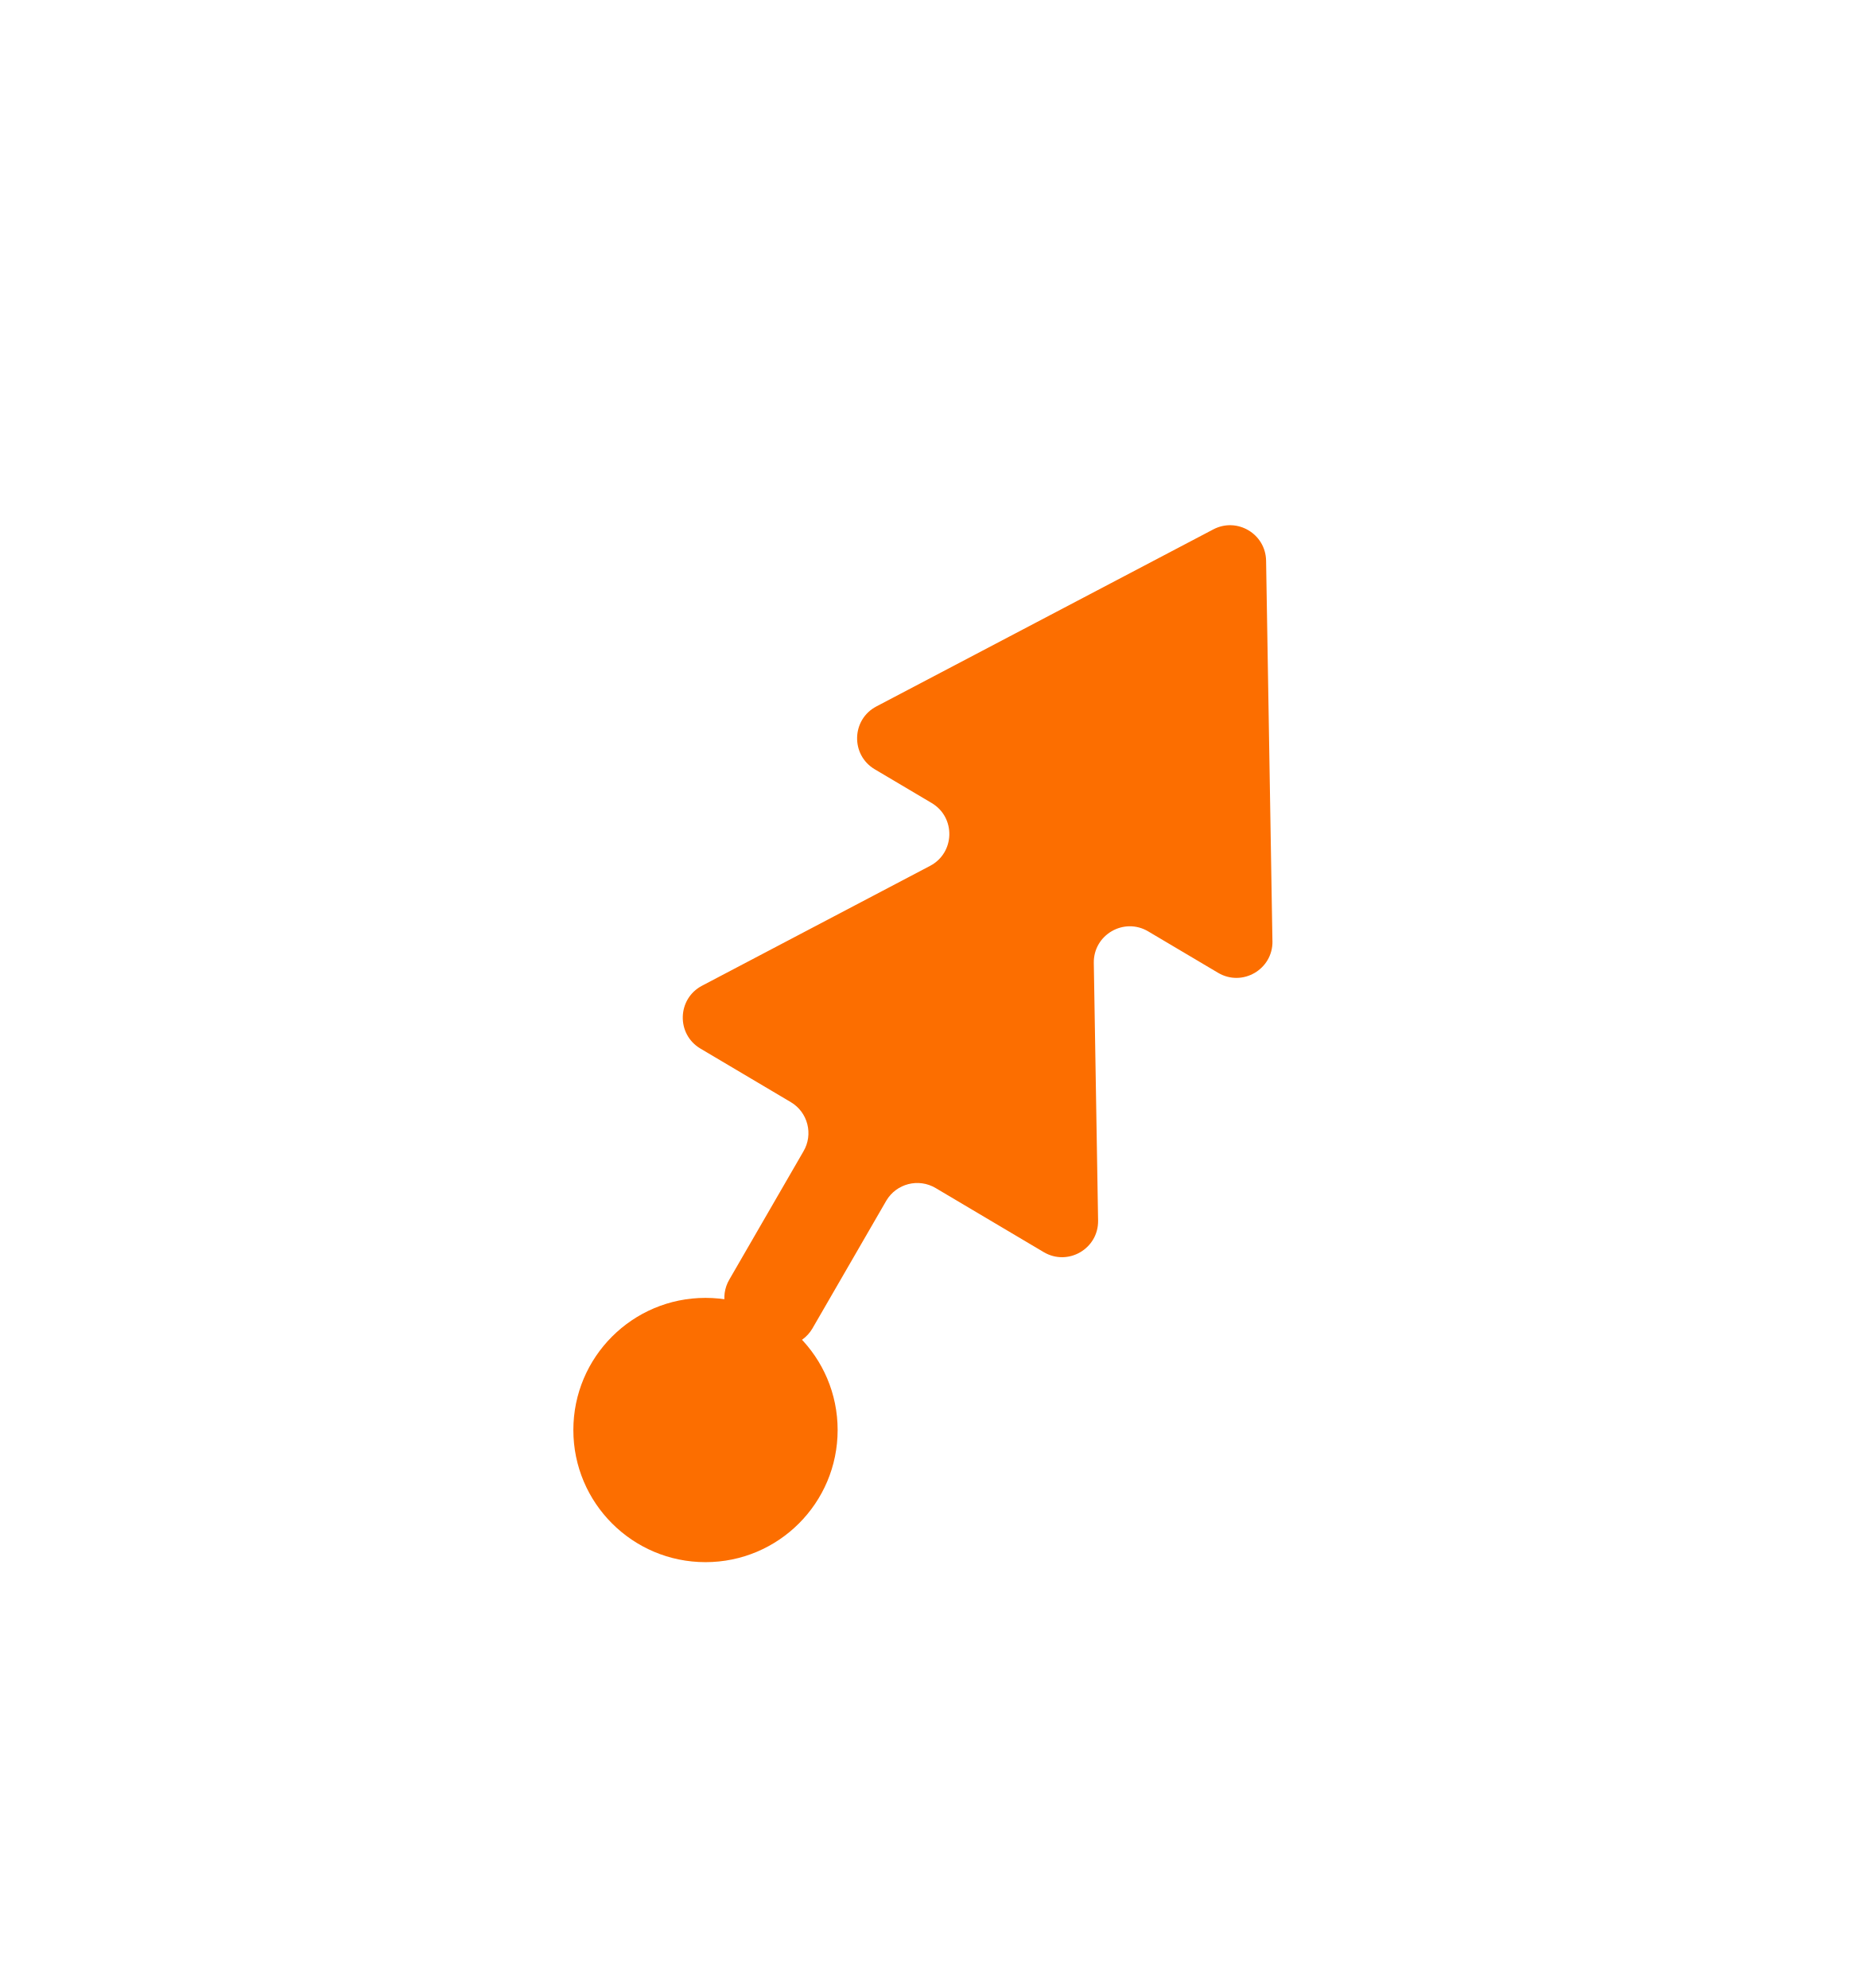
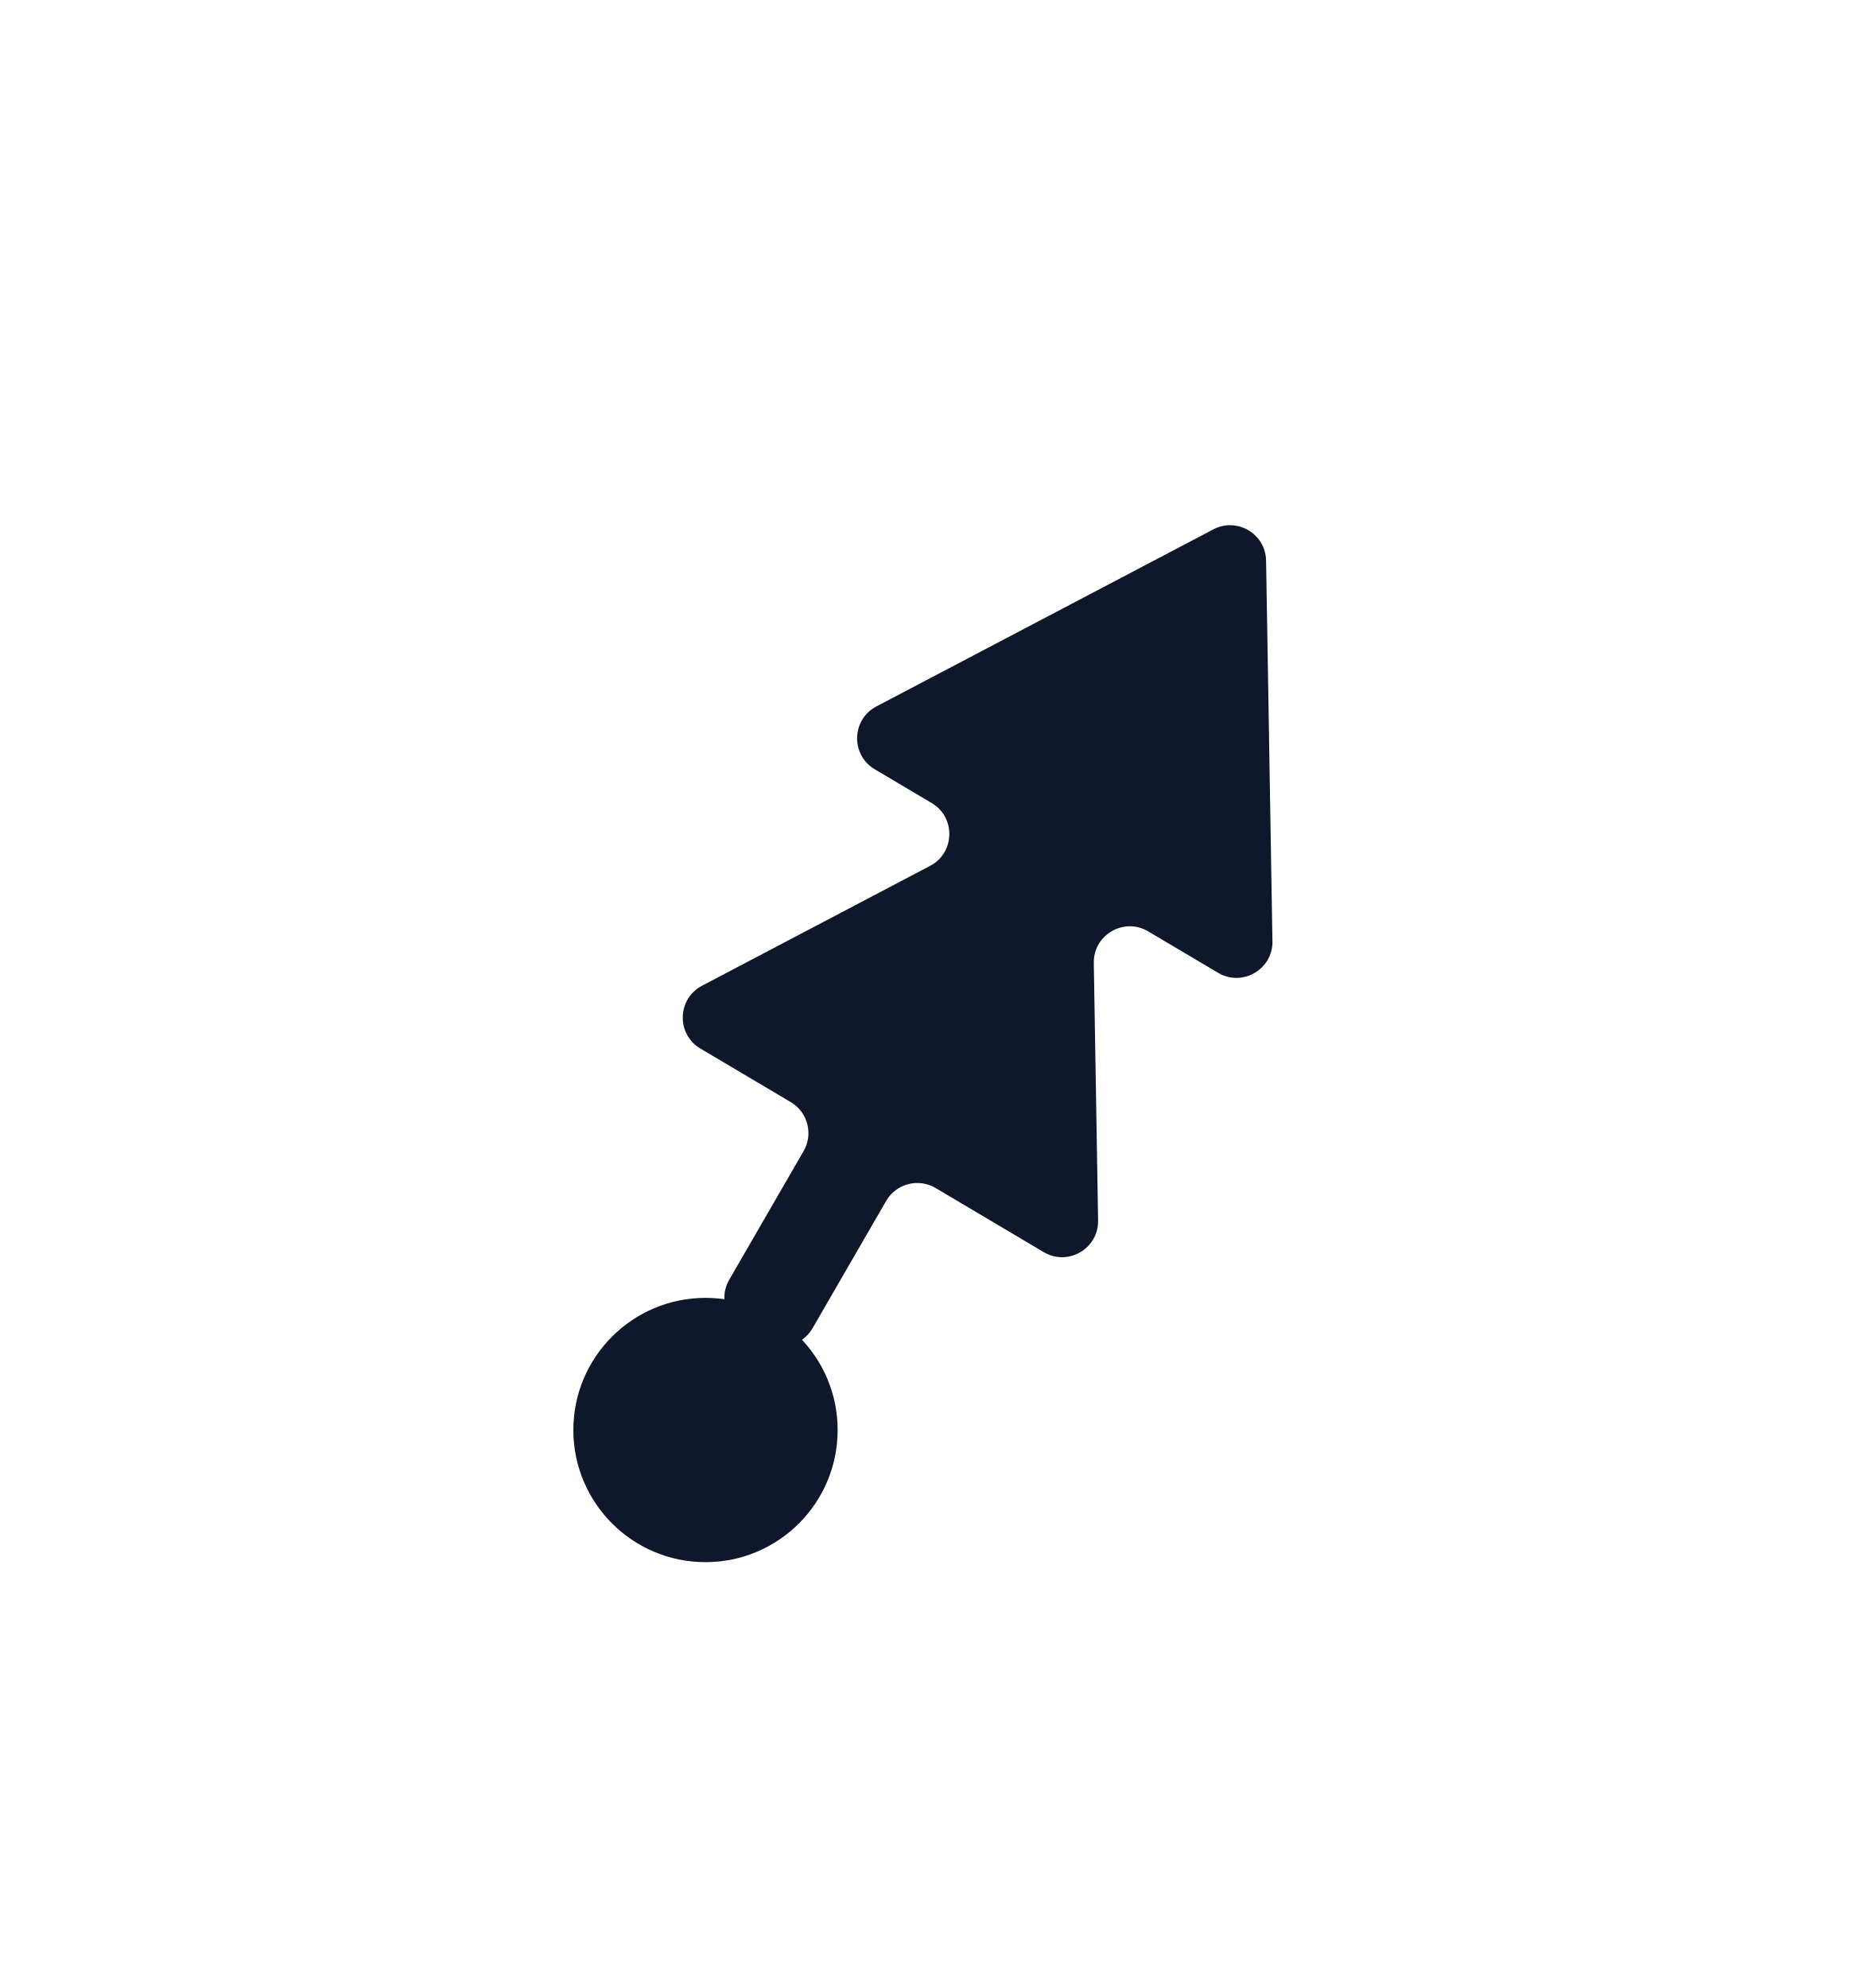
<svg xmlns="http://www.w3.org/2000/svg" id="Layer_1" data-name="Layer 1" width="58" height="62" viewBox="0 0 58 62">
-   <path d="M39.683,29.355l-.198-11.869c-.014-.837-.905-1.365-1.646-.976l-10.508,5.522c-.778.409-.806,1.512-.05,1.96l1.775,1.052c.756.448.728,1.552-.05,1.96l-7.112,3.738c-.778.409-.806,1.512-.05,1.96l2.818,1.67c.534.316.71,1.005.393,1.539l-2.308,3.992c-.316.534-.14,1.223.393,1.539l.654.388c.534.316,1.223.14,1.539-.393l2.308-3.992c.316-.534,1.005-.71,1.539-.393l3.37,1.998c.756.448,1.71-.106,1.696-.985l-.134-8.033c-.015-.879.94-1.433,1.696-.985l2.18,1.292c.756.448,1.71-.106,1.696-.985Z" fill="#fc6e00" />
-   <circle cx="22.002" cy="44.598" r="4.121" fill="#fc6e00" />
+   <path d="M39.683,29.355l-.198-11.869c-.014-.837-.905-1.365-1.646-.976l-10.508,5.522c-.778.409-.806,1.512-.05,1.96l1.775,1.052c.756.448.728,1.552-.05,1.96l-7.112,3.738c-.778.409-.806,1.512-.05,1.96l2.818,1.67c.534.316.71,1.005.393,1.539l-2.308,3.992c-.316.534-.14,1.223.393,1.539l.654.388c.534.316,1.223.14,1.539-.393l2.308-3.992c.316-.534,1.005-.71,1.539-.393l3.37,1.998c.756.448,1.71-.106,1.696-.985l-.134-8.033c-.015-.879.94-1.433,1.696-.985l2.18,1.292c.756.448,1.71-.106,1.696-.985Z" fill="#0f172b" />
+   <circle cx="22.002" cy="44.598" r="4.121" fill="#0f172b" />
</svg>
